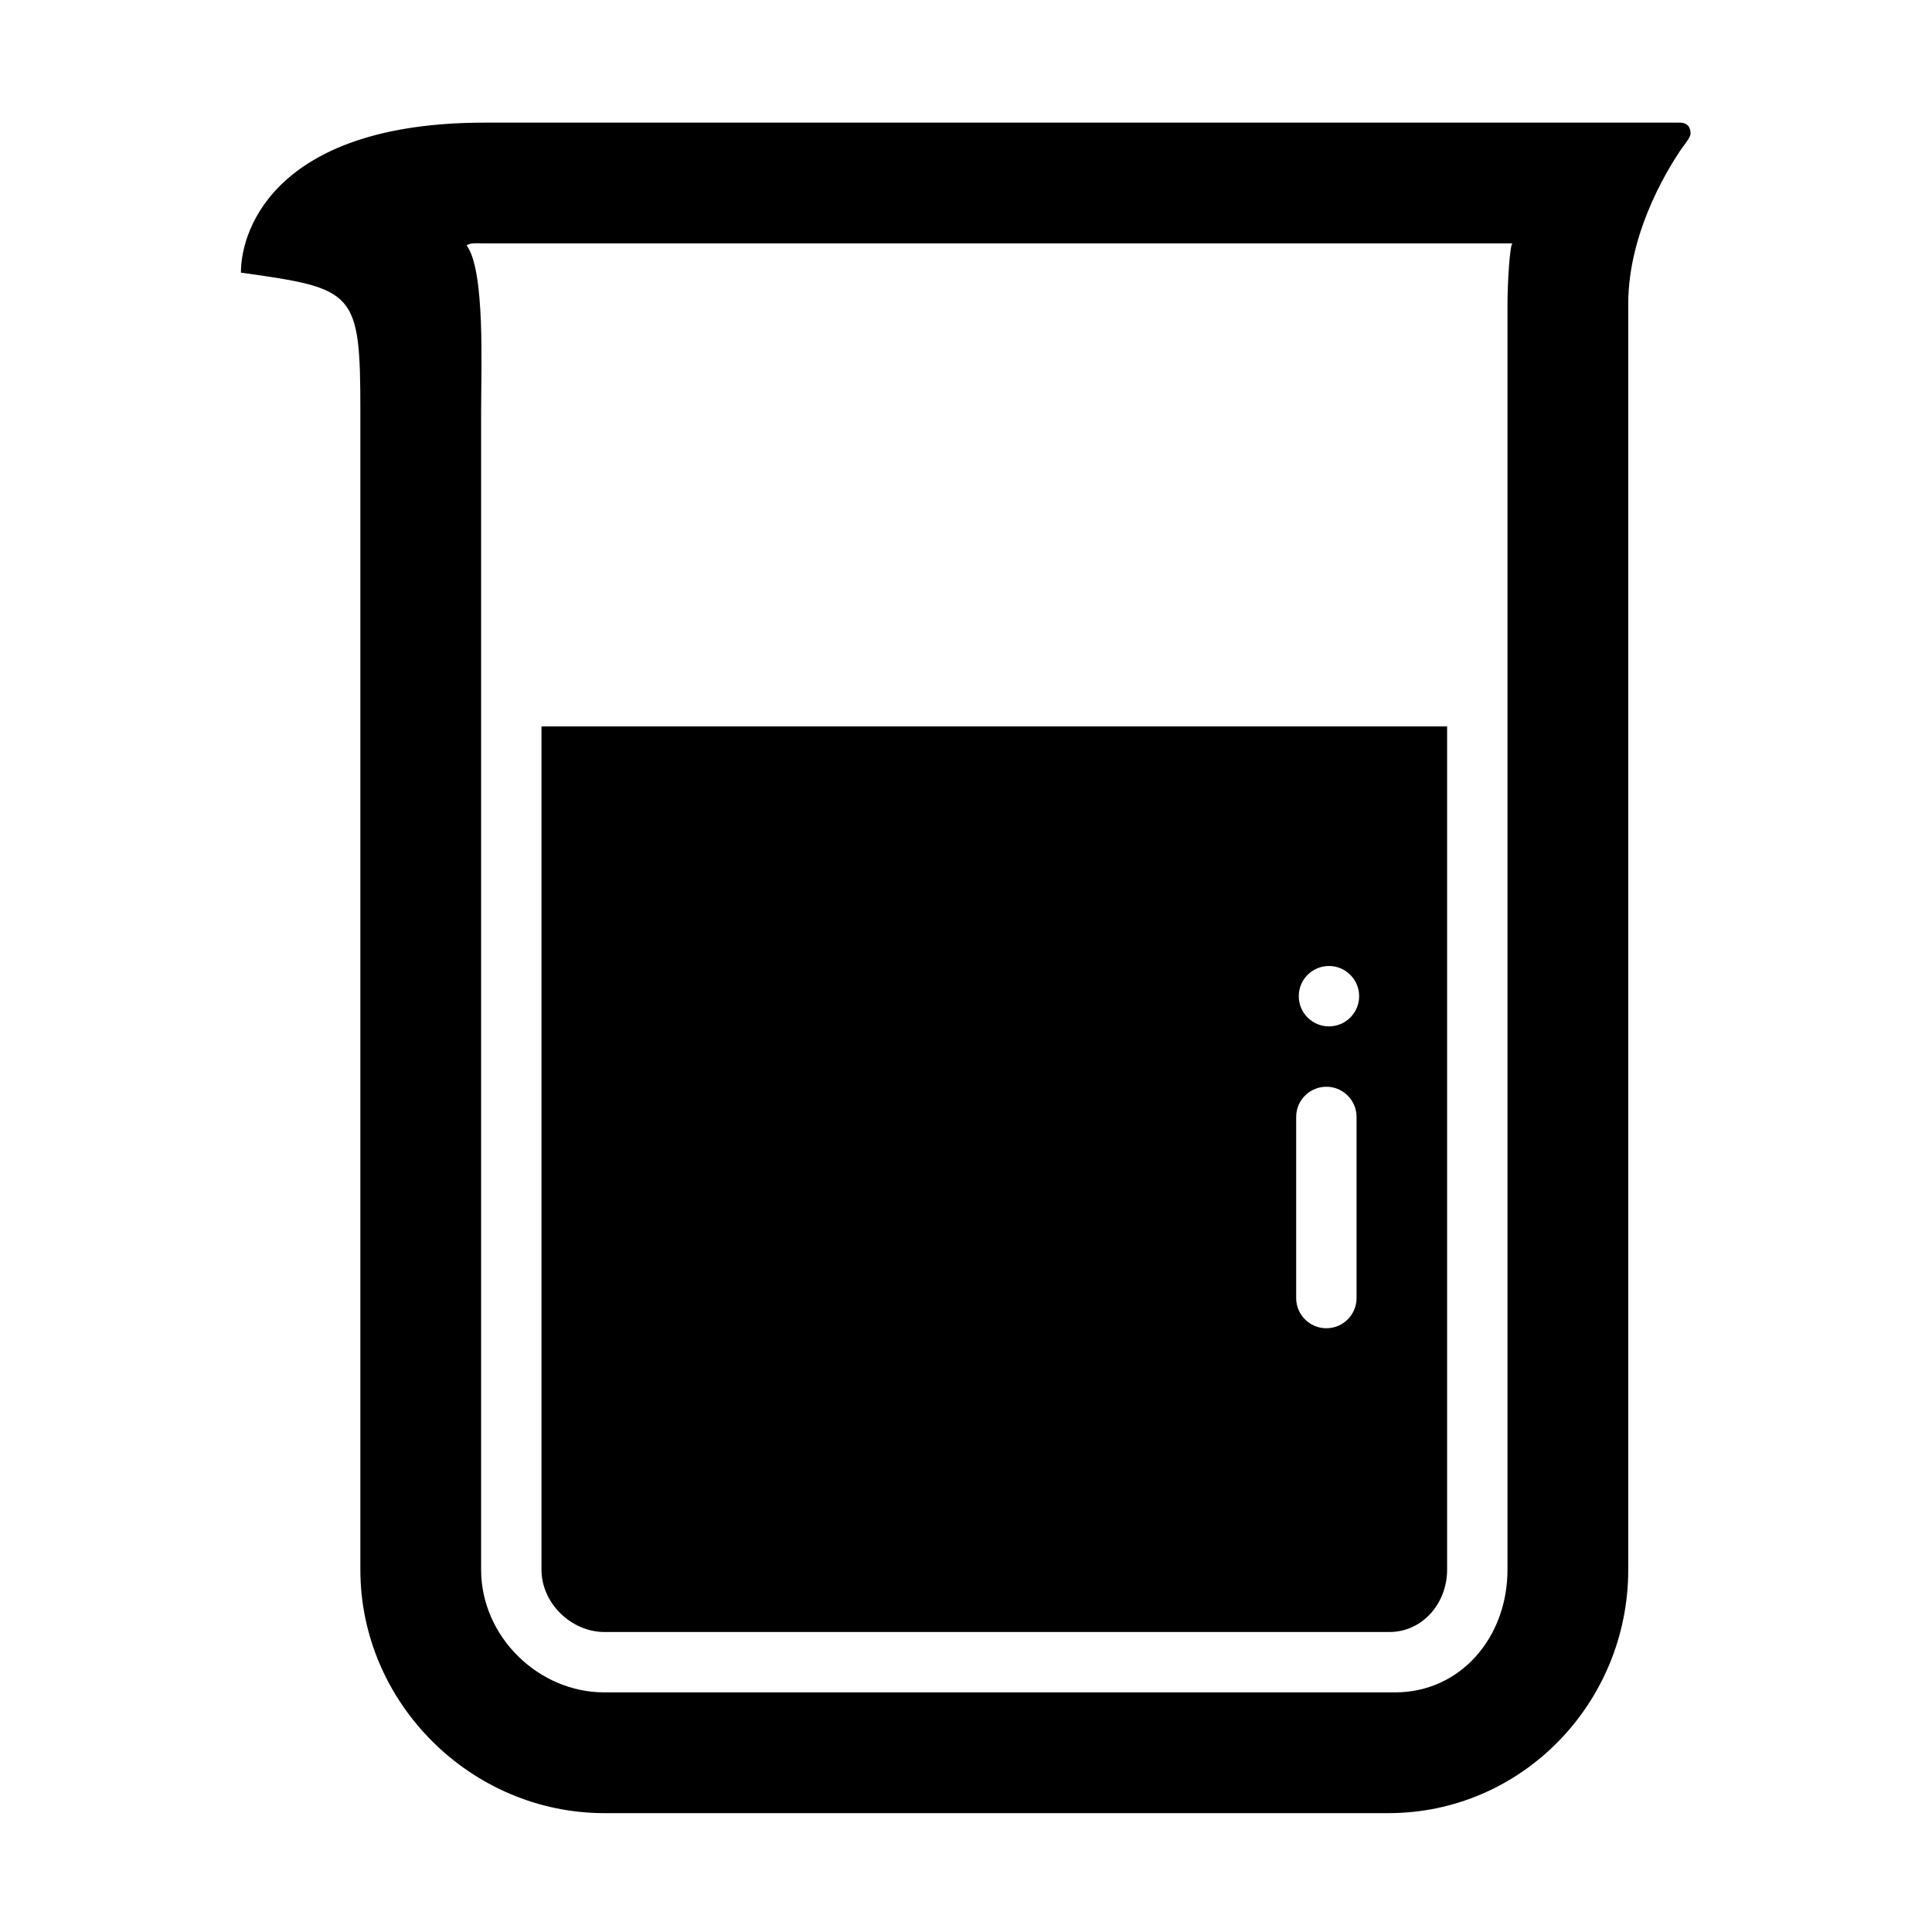
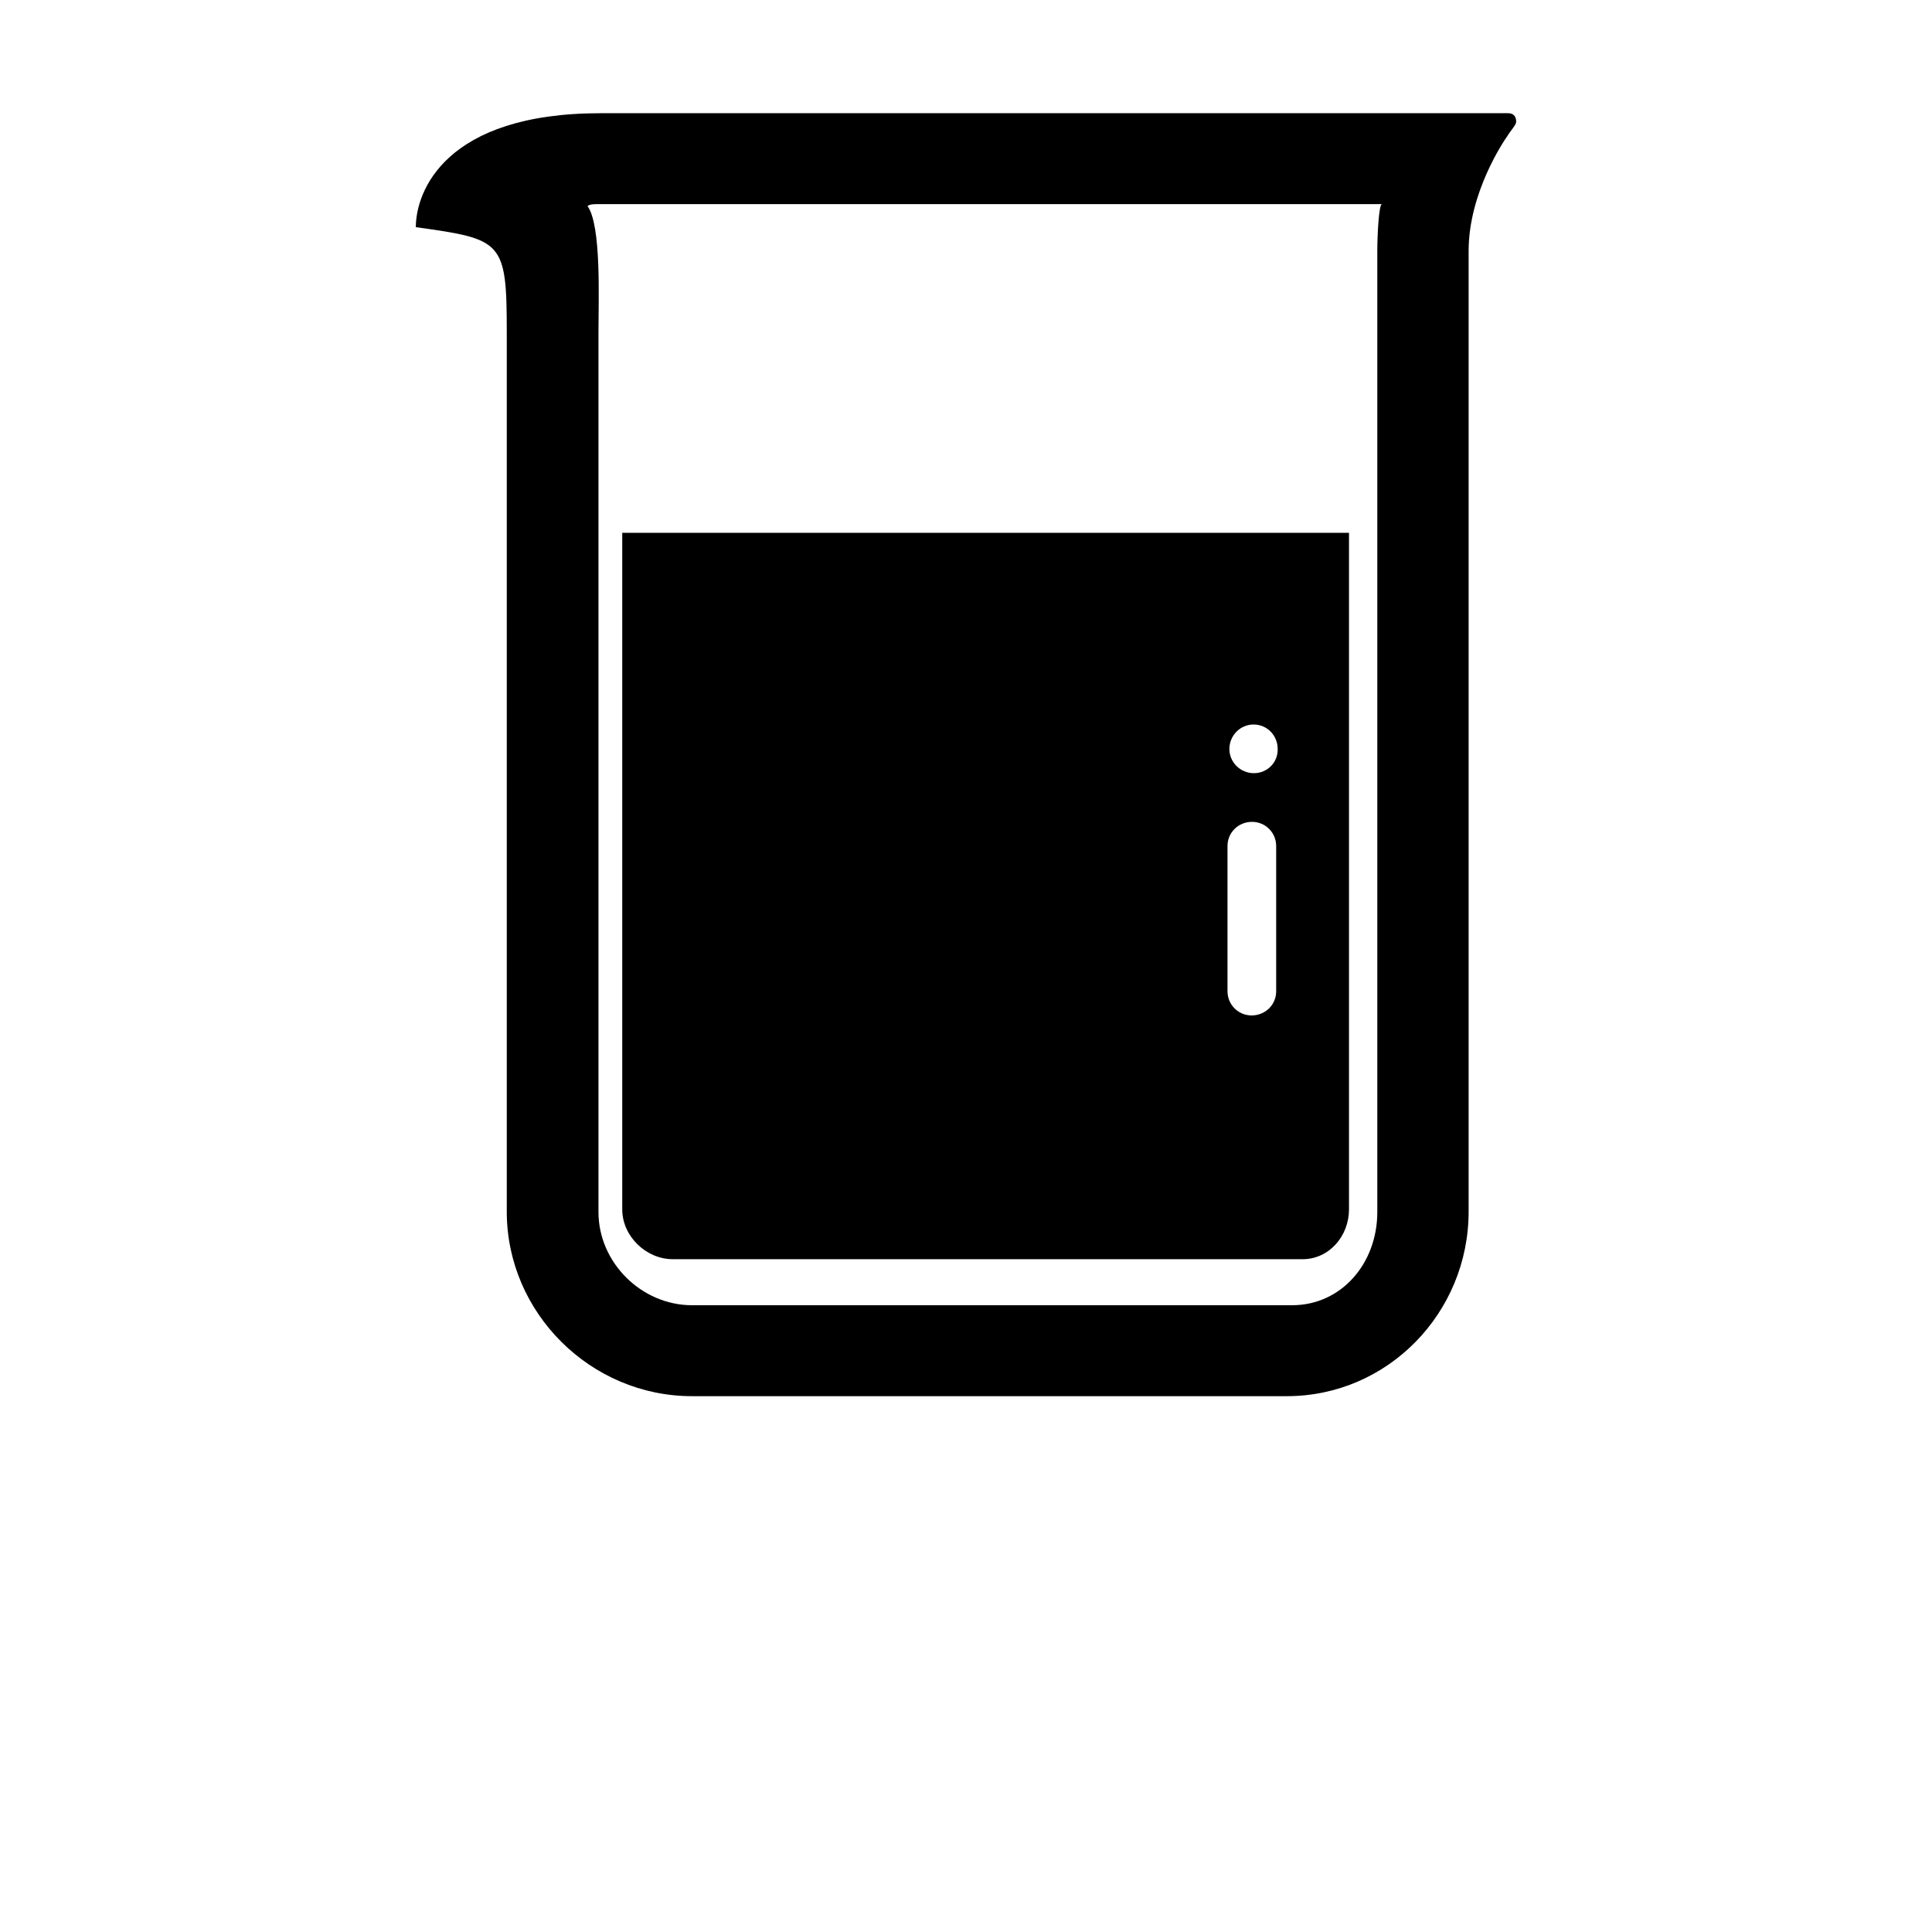
<svg xmlns="http://www.w3.org/2000/svg" width="512" height="512" viewBox="0 0 512 512">
-   <path d="M143.5 192.5V416c0 8.836 7.851 16.5 16.688 16.5h208c8.836 0 15.312-7.664 15.312-16.5V192.5h-240zm216 151.5a8 8 0 0 1-16 0v-48a8 8 0 0 1 16 0v48zm-7.312-72c-4.418 0-8-3.581-8-8s3.582-8 8-8a8 8 0 1 1 0 16z" />
-   <path d="M445.078 32.5h-316.64c-54.345 0-64.594 27.426-64.594 39.75C94.094 76.5 95.5 77 95.5 109v307c0 35.346 29.341 64.5 64.688 64.5h207.75c35.346 0 63.562-29.154 63.562-64.5V80.5c0-20.349 12.298-38.276 13.516-40.183 1.219-1.906 3-3.798 3-4.958 0-1.171-.416-2.859-2.938-2.859zm-45.578 48V416c0 17.92-12.443 32.5-29.812 32.5h-209.5c-17.617 0-32.688-14.883-32.688-32.5V109c0-11.812 1.094-37.25-3.828-43.957.921-.793 3.114-.543 4.516-.543h272.66c-.736 0-1.348 10.799-1.348 16z" />
+   <path d="M164.9 141.2v179.3c0 7.1 6.3 13.2 13.4 13.2h166.9c7.1 0 12.3-6.2 12.3-13.2V141.2H164.9zm173.3 121.5c0 3.6-2.9 6.4-6.5 6.4s-6.4-2.9-6.4-6.4v-38.5c0-3.6 2.9-6.4 6.5-6.4s6.4 2.9 6.4 6.4v38.5zm-5.9-57.8c-3.6 0-6.5-2.9-6.5-6.4 0-3.6 2.9-6.5 6.4-6.5 3.6 0 6.4 2.9 6.4 6.5.1 3.5-2.7 6.4-6.3 6.4z" />
+   <path d="M399.6 30H159.2c-41.3 0-49 20.8-49 30.2 23 3.2 24.1 3.6 24.1 27.9v233c0 26.8 22.2 48.9 49.1 48.9H341c26.8 0 48.2-22.1 48.2-48.9V66.5c0-15.4 9.3-29.1 10.3-30.5.9-1.5 2.3-2.9 2.3-3.7 0-1-.3-2.3-2.2-2.3zM365 66.5v254.7c0 13.6-9.5 24.7-22.6 24.7h-159c-13.4 0-24.8-11.3-24.8-24.7V88c0-8.9.8-28.2-2.9-33.4.7-.6 2.4-.5 3.5-.5h207c-.8.2-1.2 8.3-1.2 12.4z" />
</svg>
